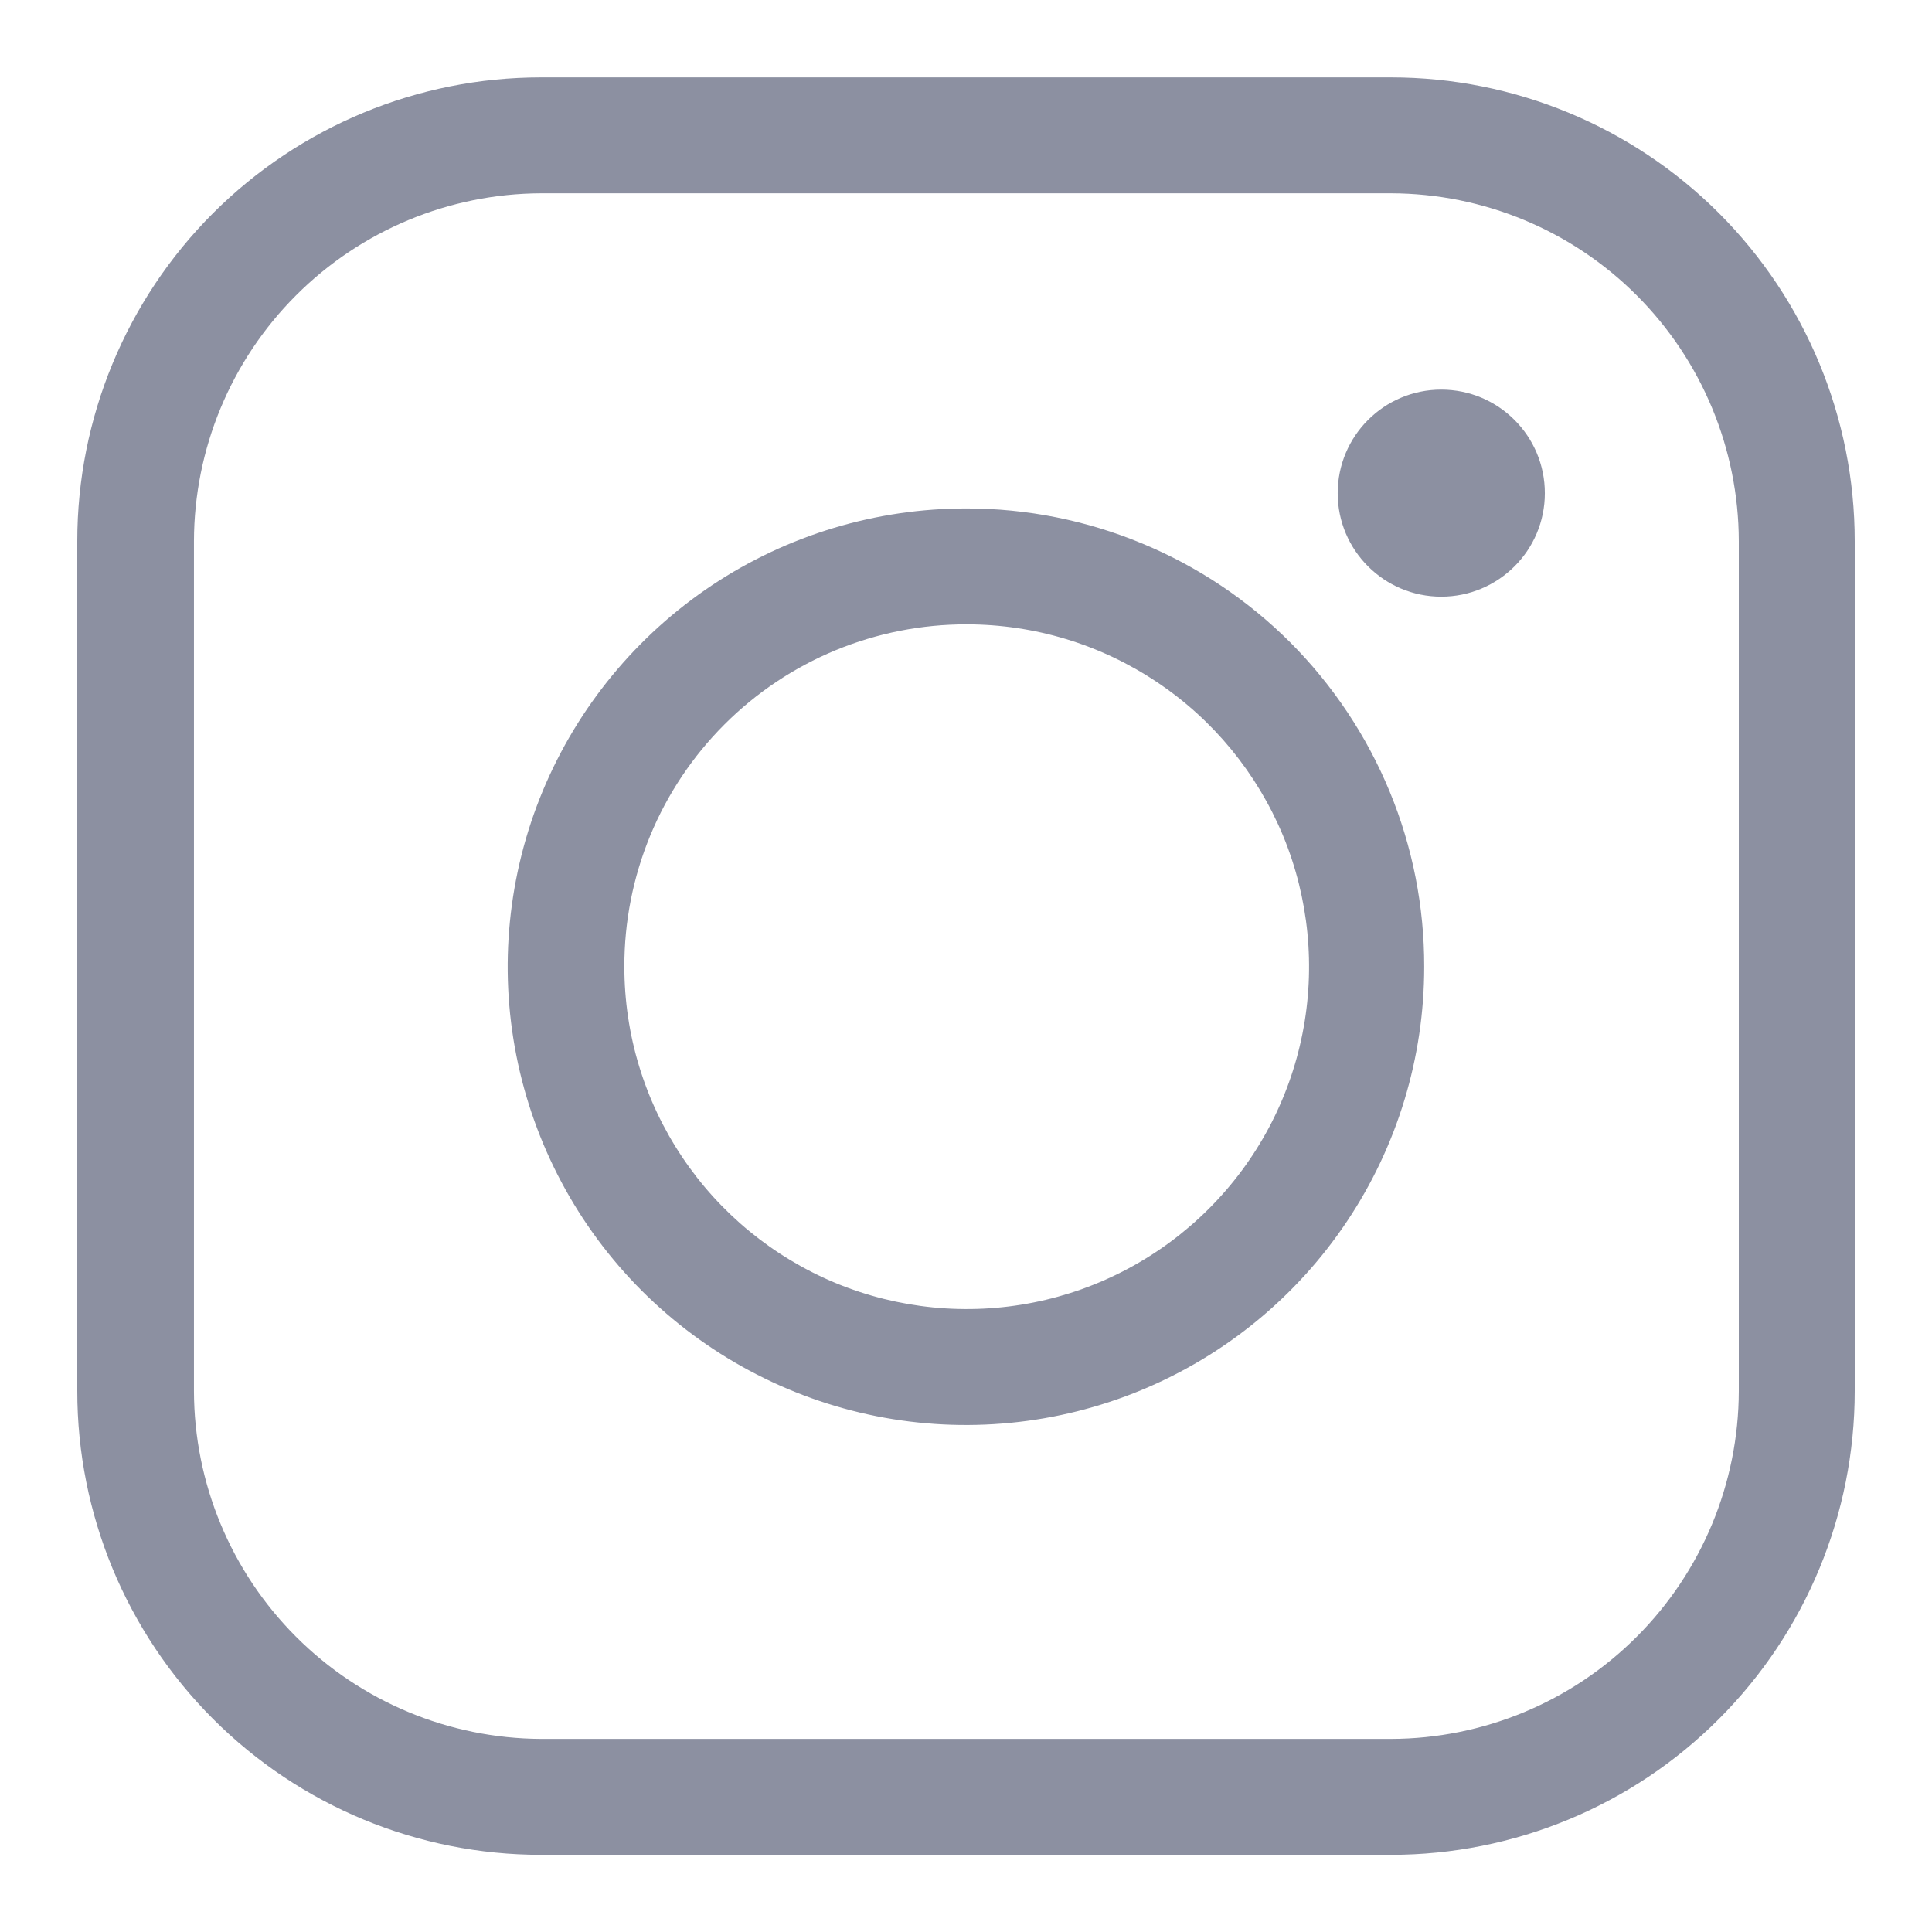
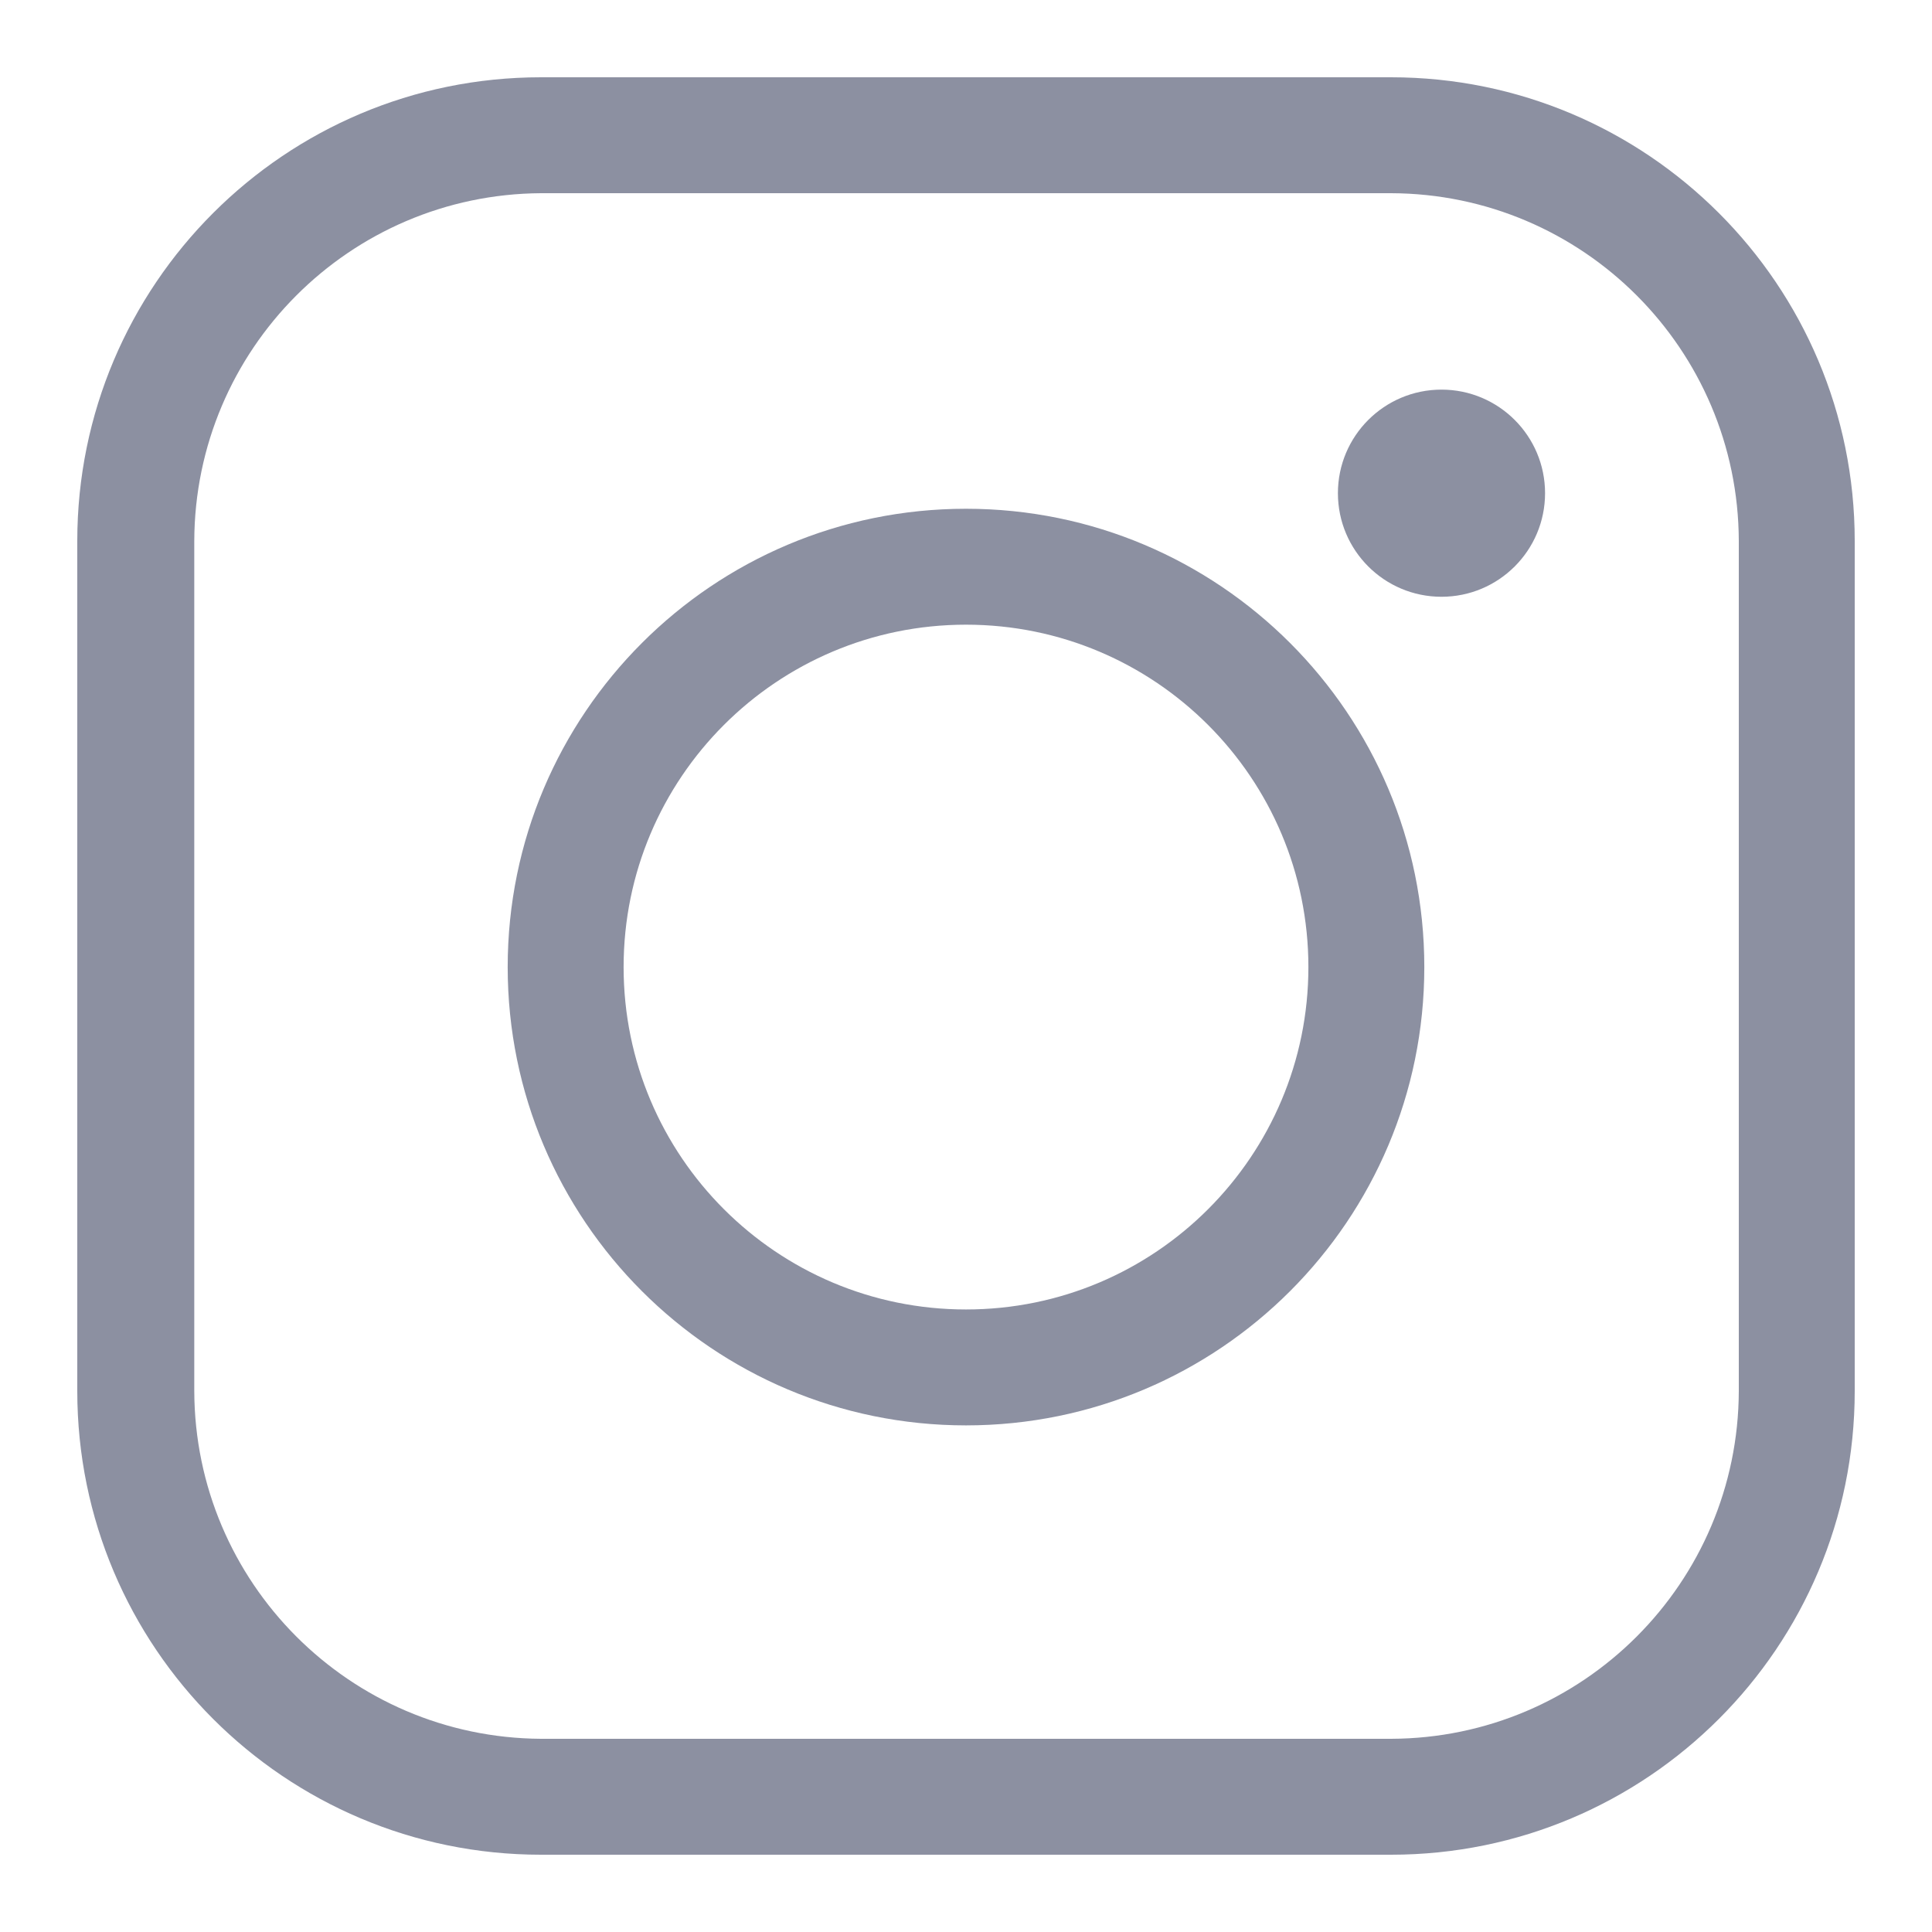
- <svg xmlns="http://www.w3.org/2000/svg" width="18" height="18" viewBox="0 0 18 18" fill="none">
-   <g opacity="0.5">
-     <path d="M12.96 1.801C13.819 1.803 14.642 2.144 15.249 2.752C15.856 3.359 16.198 4.182 16.2 5.041V12.961C16.198 13.819 15.856 14.642 15.249 15.249C14.642 15.857 13.819 16.199 12.96 16.201H5.04C4.183 16.197 3.361 15.854 2.756 15.247C2.15 14.64 1.809 13.818 1.807 12.961V5.041C1.809 4.183 2.15 3.361 2.756 2.754C3.361 2.147 4.183 1.804 5.04 1.801H12.96ZM12.96 0.721H5.04C3.894 0.721 2.796 1.176 1.985 1.986C1.175 2.796 0.72 3.895 0.72 5.041L0.72 12.961C0.72 14.106 1.175 15.205 1.985 16.015C2.796 16.826 3.894 17.281 5.04 17.281H12.96C14.106 17.281 15.205 16.826 16.015 16.015C16.825 15.205 17.28 14.106 17.28 12.961V5.041C17.28 3.895 16.825 2.796 16.015 1.986C15.205 1.176 14.106 0.721 12.96 0.721V0.721Z" fill="#192144" />
-     <path d="M9.007 5.817C9.638 5.817 10.255 6.004 10.779 6.355C11.304 6.705 11.712 7.204 11.954 7.786C12.195 8.369 12.258 9.011 12.135 9.629C12.012 10.248 11.709 10.816 11.262 11.262C10.816 11.708 10.248 12.012 9.629 12.135C9.011 12.258 8.369 12.195 7.786 11.954C7.204 11.712 6.705 11.303 6.355 10.779C6.004 10.255 5.817 9.638 5.817 9.007C5.816 8.588 5.898 8.173 6.058 7.785C6.218 7.398 6.453 7.046 6.75 6.749C7.046 6.453 7.398 6.218 7.785 6.058C8.173 5.898 8.588 5.816 9.007 5.817V5.817ZM9.007 4.737C8.162 4.736 7.336 4.985 6.633 5.453C5.93 5.922 5.382 6.588 5.057 7.368C4.733 8.148 4.647 9.007 4.811 9.836C4.975 10.664 5.381 11.426 5.978 12.024C6.575 12.621 7.336 13.029 8.164 13.194C8.993 13.359 9.851 13.275 10.632 12.952C11.413 12.629 12.08 12.082 12.549 11.38C13.019 10.678 13.269 9.852 13.269 9.007C13.27 8.447 13.161 7.892 12.947 7.374C12.733 6.856 12.419 6.385 12.024 5.988C11.628 5.592 11.158 5.277 10.64 5.063C10.122 4.848 9.567 4.737 9.007 4.737Z" fill="#192144" />
-     <path d="M13.428 5.559C13.961 5.559 14.393 5.127 14.393 4.595C14.393 4.062 13.961 3.63 13.428 3.63C12.895 3.63 12.463 4.062 12.463 4.595C12.463 5.127 12.895 5.559 13.428 5.559Z" fill="#192144" />
+ <svg xmlns="http://www.w3.org/2000/svg" width="18" height="18" fill="none">
+   <g opacity=".5" fill="#192144">
+     <path d="M12.96 1.8a3.25 3.25 0 013.24 3.24v7.92a3.25 3.25 0 01-3.24 3.24H5.04a3.25 3.25 0 01-3.23-3.24V5.04A3.25 3.25 0 015.04 1.8h7.92zm0-1.08H5.04A4.32 4.32 0 00.72 5.04v7.92a4.32 4.32 0 004.32 4.32h7.92a4.32 4.32 0 004.32-4.32V5.04A4.32 4.32 0 0012.96.72z" />
+     <path d="M9 5.82a3.19 3.19 0 110 6.38 3.19 3.19 0 010-6.38zm0-1.08a4.27 4.27 0 100 8.54 4.27 4.27 0 000-8.54zM13.43 5.56a.96.96 0 100-1.93.96.96 0 000 1.93z" />
  </g>
</svg>
